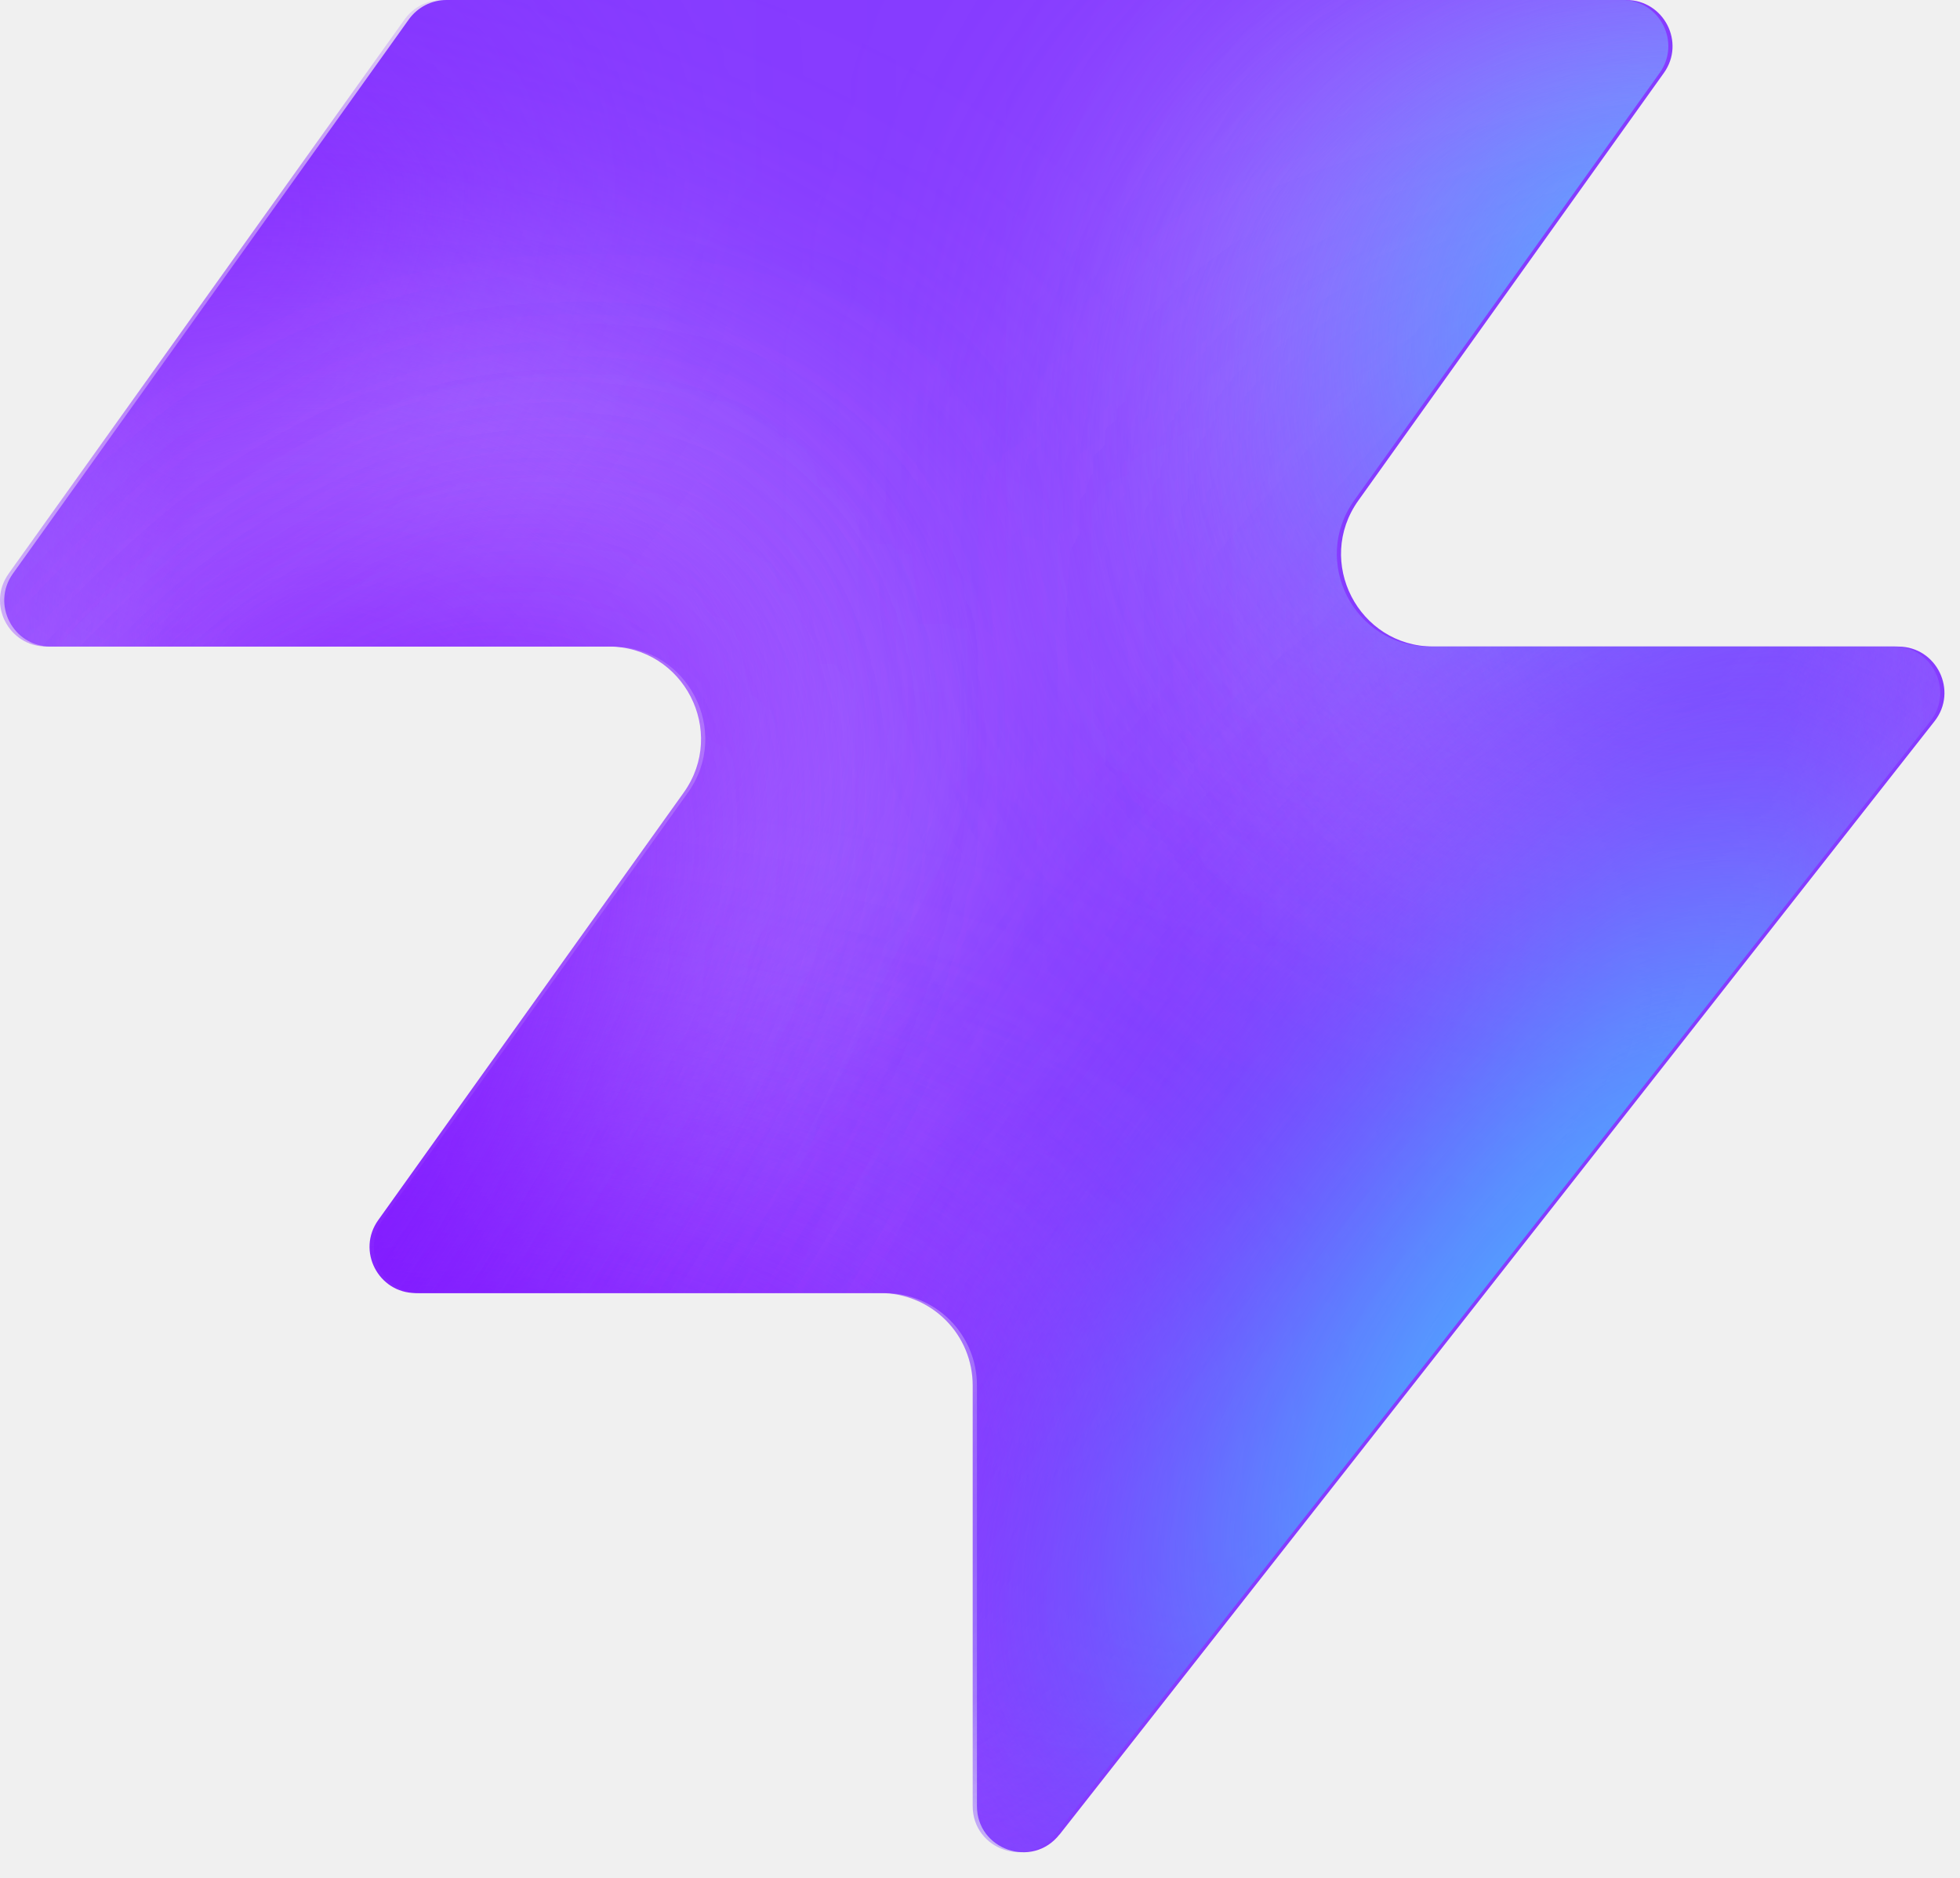
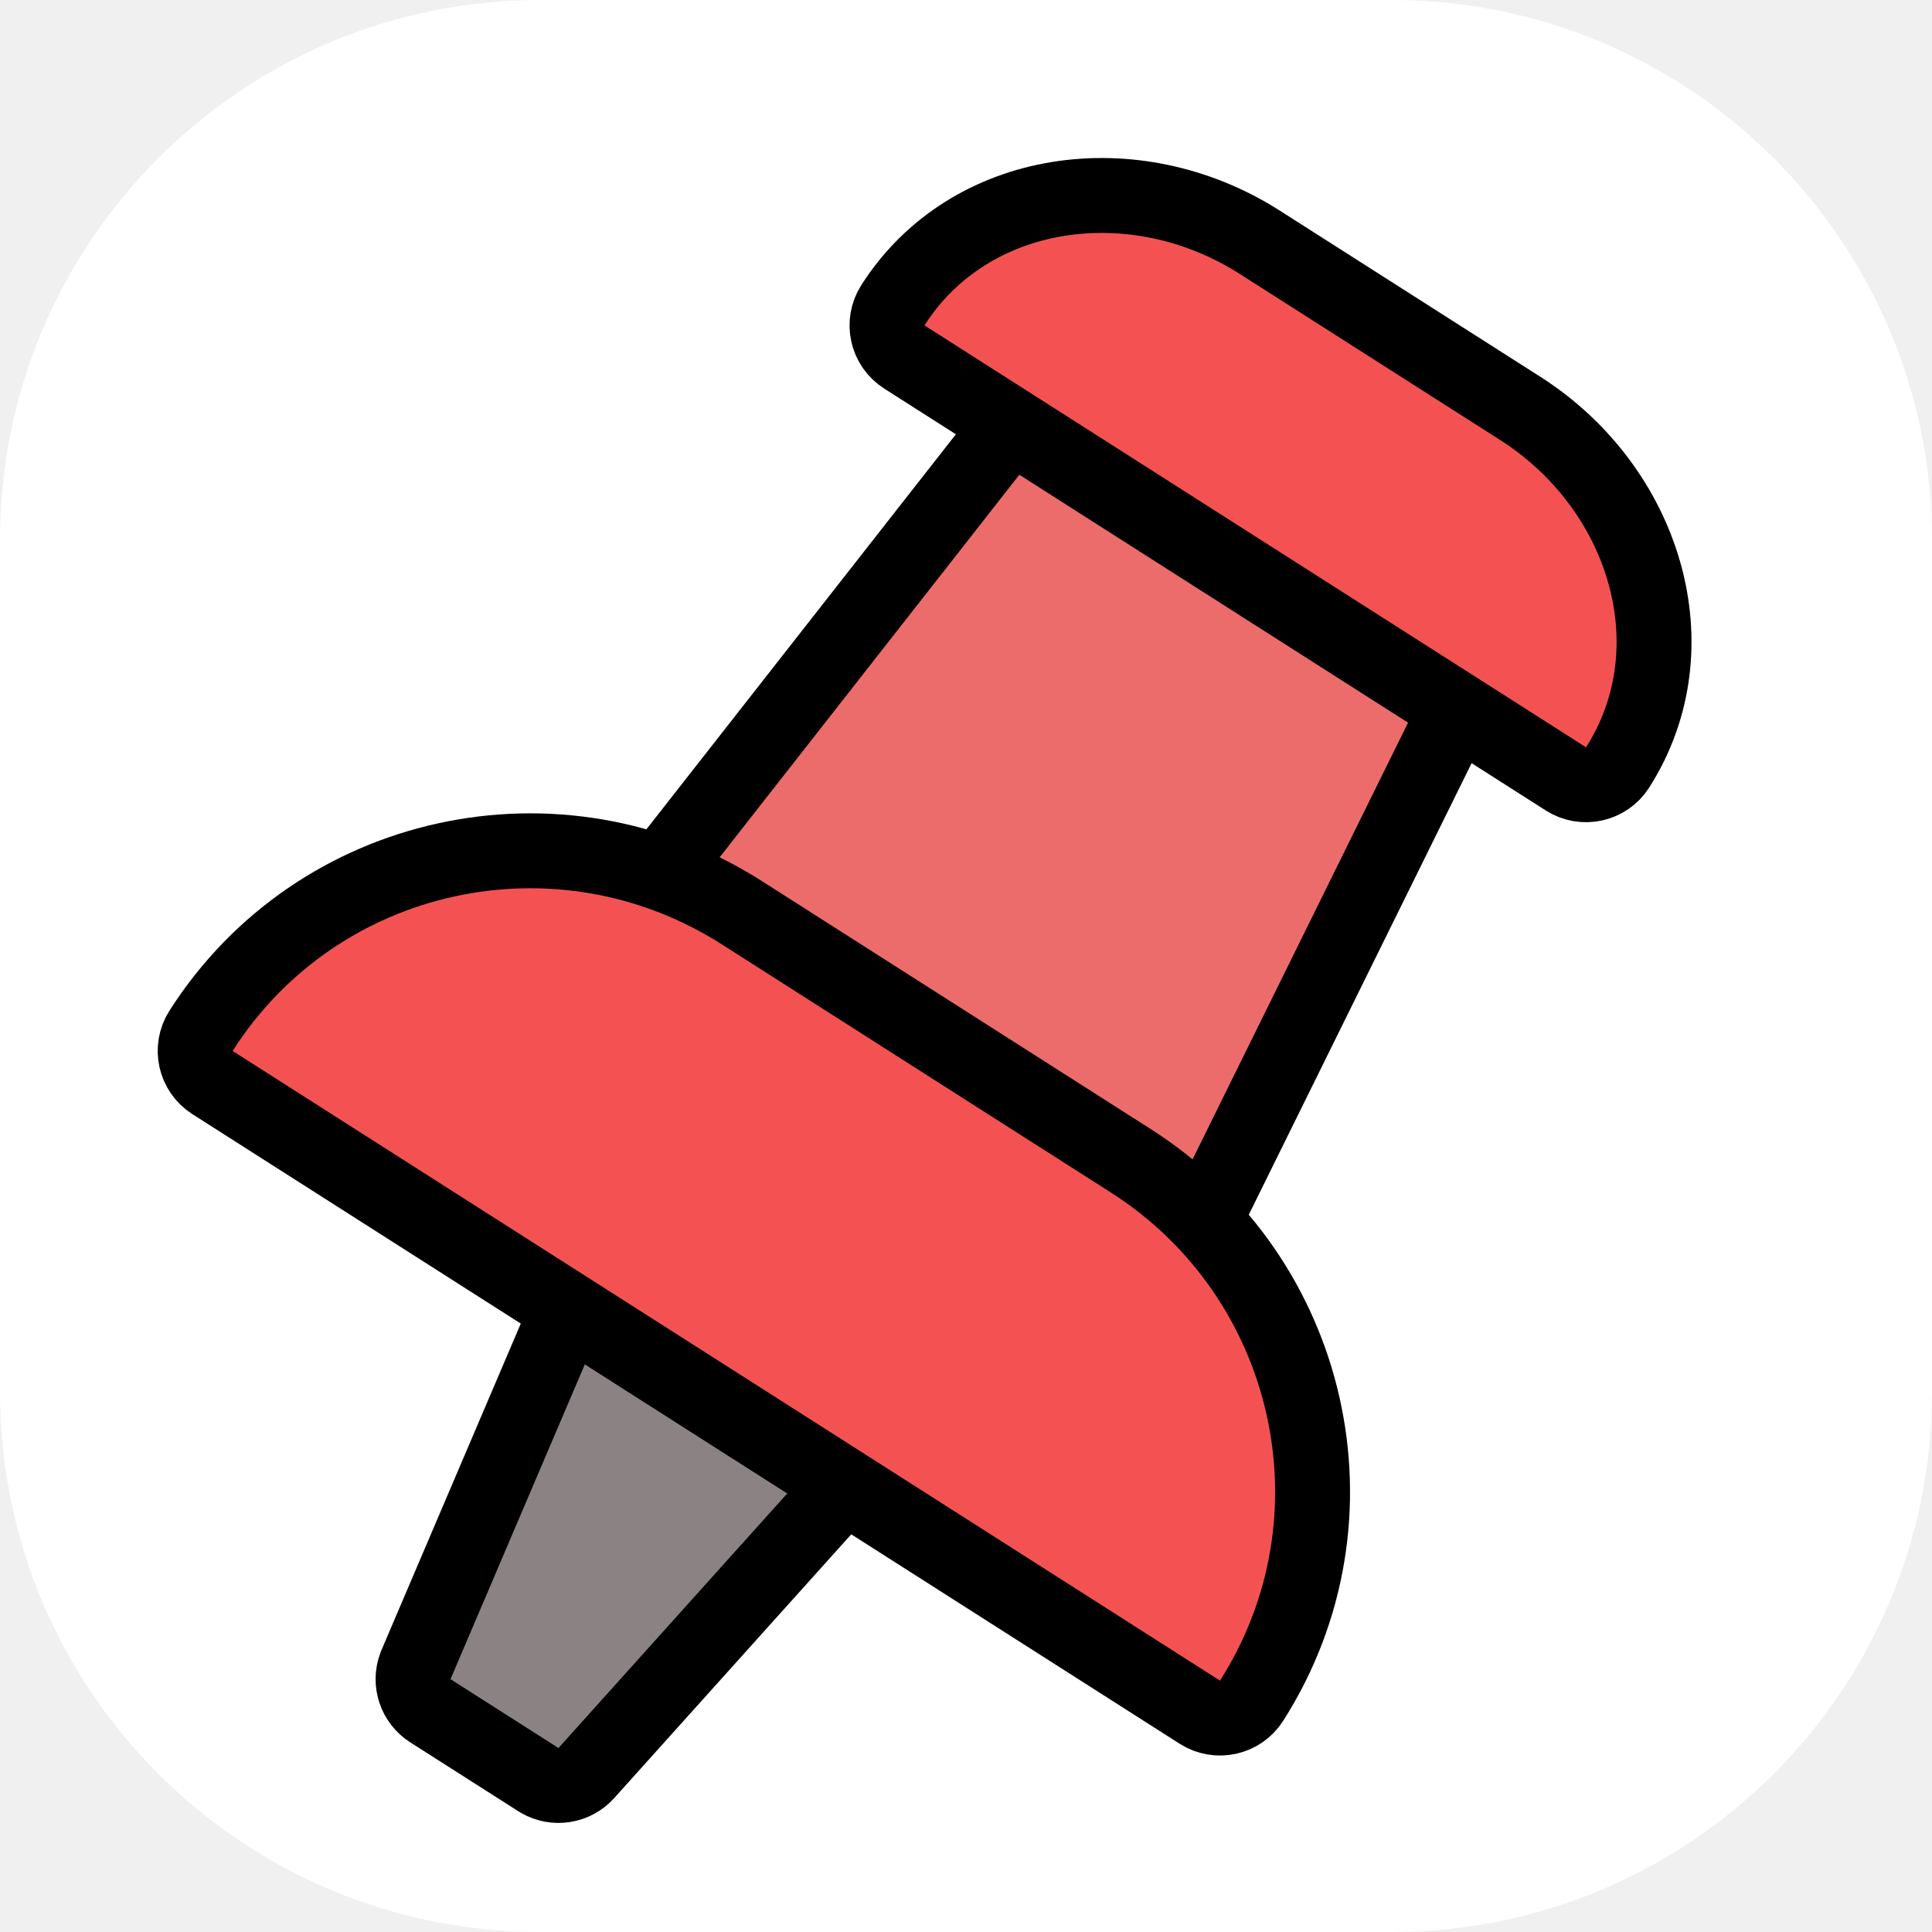
- <svg xmlns="http://www.w3.org/2000/svg" width="48" height="46" fill="none" viewBox="0 0 48 46">
-   <path fill="#863bff" d="M25.946 44.938c-.664.845-2.021.375-2.021-.698V33.937a2.26 2.26 0 0 0-2.262-2.262H10.287c-.92 0-1.456-1.04-.92-1.788l7.48-10.471c1.07-1.497 0-3.578-1.842-3.578H1.237c-.92 0-1.456-1.04-.92-1.788L10.013.474c.214-.297.556-.474.92-.474h28.894c.92 0 1.456 1.04.92 1.788l-7.48 10.471c-1.07 1.498 0 3.579 1.842 3.579h11.377c.943 0 1.473 1.088.89 1.83L25.947 44.94z" style="fill:#863bff;fill:color(display-p3 .525 .23 1);fill-opacity:1" />
-   <mask id="a" width="48" height="46" x="0" y="0" maskUnits="userSpaceOnUse" style="mask-type:alpha">
-     <path fill="#000" d="M25.842 44.938c-.664.844-2.021.375-2.021-.698V33.937a2.26 2.26 0 0 0-2.262-2.262H10.183c-.92 0-1.456-1.04-.92-1.788l7.48-10.471c1.07-1.498 0-3.579-1.842-3.579H1.133c-.92 0-1.456-1.04-.92-1.787L9.91.473c.214-.297.556-.474.92-.474h28.894c.92 0 1.456 1.04.92 1.788l-7.48 10.471c-1.07 1.498 0 3.578 1.842 3.578h11.377c.943 0 1.473 1.088.89 1.832L25.843 44.94z" style="fill:#000;fill-opacity:1" />
-   </mask>
-   <g mask="url(#a)">
-     <g filter="url(#b)">
-       <ellipse cx="5.508" cy="14.704" fill="#ede6ff" rx="5.508" ry="14.704" style="fill:#ede6ff;fill:color(display-p3 .927 .903 1);fill-opacity:1" transform="matrix(.00324 1 1 -.00324 -4.47 31.516)" />
-     </g>
-     <g filter="url(#c)">
-       <ellipse cx="10.399" cy="29.851" fill="#ede6ff" rx="10.399" ry="29.851" style="fill:#ede6ff;fill:color(display-p3 .927 .903 1);fill-opacity:1" transform="matrix(.00324 1 1 -.00324 -39.328 7.883)" />
-     </g>
-     <g filter="url(#d)">
-       <ellipse cx="5.508" cy="30.487" fill="#7e14ff" rx="5.508" ry="30.487" style="fill:#7e14ff;fill:color(display-p3 .492 .077 1);fill-opacity:1" transform="rotate(89.814 -25.913 -14.639)scale(1 -1)" />
-     </g>
-     <g filter="url(#e)">
-       <ellipse cx="5.508" cy="30.599" fill="#7e14ff" rx="5.508" ry="30.599" style="fill:#7e14ff;fill:color(display-p3 .492 .077 1);fill-opacity:1" transform="rotate(89.814 -32.644 -3.334)scale(1 -1)" />
-     </g>
-     <g filter="url(#f)">
-       <ellipse cx="5.508" cy="30.599" fill="#7e14ff" rx="5.508" ry="30.599" style="fill:#7e14ff;fill:color(display-p3 .492 .077 1);fill-opacity:1" transform="matrix(.00324 1 1 -.00324 -34.34 30.47)" />
-     </g>
-     <g filter="url(#g)">
-       <ellipse cx="14.072" cy="22.078" fill="#ede6ff" rx="14.072" ry="22.078" style="fill:#ede6ff;fill:color(display-p3 .927 .903 1);fill-opacity:1" transform="rotate(93.35 24.506 48.493)scale(-1 1)" />
-     </g>
-     <g filter="url(#h)">
-       <ellipse cx="3.47" cy="21.501" fill="#7e14ff" rx="3.47" ry="21.501" style="fill:#7e14ff;fill:color(display-p3 .492 .077 1);fill-opacity:1" transform="rotate(89.009 28.708 47.59)scale(-1 1)" />
-     </g>
-     <g filter="url(#i)">
-       <ellipse cx="3.47" cy="21.501" fill="#7e14ff" rx="3.47" ry="21.501" style="fill:#7e14ff;fill:color(display-p3 .492 .077 1);fill-opacity:1" transform="rotate(89.009 28.708 47.59)scale(-1 1)" />
-     </g>
-     <g filter="url(#j)">
-       <ellipse cx=".387" cy="8.972" fill="#7e14ff" rx="4.407" ry="29.108" style="fill:#7e14ff;fill:color(display-p3 .492 .077 1);fill-opacity:1" transform="rotate(39.51 .387 8.972)" />
-     </g>
-     <g filter="url(#k)">
-       <ellipse cx="47.523" cy="-6.092" fill="#7e14ff" rx="4.407" ry="29.108" style="fill:#7e14ff;fill:color(display-p3 .492 .077 1);fill-opacity:1" transform="rotate(37.892 47.523 -6.092)" />
-     </g>
-     <g filter="url(#l)">
-       <ellipse cx="41.412" cy="6.333" fill="#47bfff" rx="5.971" ry="9.665" style="fill:#47bfff;fill:color(display-p3 .28 .748 1);fill-opacity:1" transform="rotate(37.892 41.412 6.333)" />
-     </g>
-     <g filter="url(#m)">
-       <ellipse cx="-1.879" cy="38.332" fill="#7e14ff" rx="4.407" ry="29.108" style="fill:#7e14ff;fill:color(display-p3 .492 .077 1);fill-opacity:1" transform="rotate(37.892 -1.88 38.332)" />
-     </g>
-     <g filter="url(#n)">
-       <ellipse cx="-1.879" cy="38.332" fill="#7e14ff" rx="4.407" ry="29.108" style="fill:#7e14ff;fill:color(display-p3 .492 .077 1);fill-opacity:1" transform="rotate(37.892 -1.88 38.332)" />
-     </g>
-     <g filter="url(#o)">
-       <ellipse cx="35.651" cy="29.907" fill="#7e14ff" rx="4.407" ry="29.108" style="fill:#7e14ff;fill:color(display-p3 .492 .077 1);fill-opacity:1" transform="rotate(37.892 35.651 29.907)" />
-     </g>
-     <g filter="url(#p)">
-       <ellipse cx="38.418" cy="32.4" fill="#47bfff" rx="5.971" ry="15.297" style="fill:#47bfff;fill:color(display-p3 .28 .748 1);fill-opacity:1" transform="rotate(37.892 38.418 32.4)" />
-     </g>
-   </g>
-   <defs>
-     <filter id="b" width="60.045" height="41.654" x="-19.77" y="16.149" color-interpolation-filters="sRGB" filterUnits="userSpaceOnUse">
-       <feFlood flood-opacity="0" result="BackgroundImageFix" />
-       <feBlend in="SourceGraphic" in2="BackgroundImageFix" result="shape" />
-       <feGaussianBlur result="effect1_foregroundBlur_2002_17158" stdDeviation="7.659" />
-     </filter>
-     <filter id="c" width="90.34" height="51.437" x="-54.613" y="-7.533" color-interpolation-filters="sRGB" filterUnits="userSpaceOnUse">
-       <feFlood flood-opacity="0" result="BackgroundImageFix" />
-       <feBlend in="SourceGraphic" in2="BackgroundImageFix" result="shape" />
-       <feGaussianBlur result="effect1_foregroundBlur_2002_17158" stdDeviation="7.659" />
-     </filter>
-     <filter id="d" width="79.355" height="29.4" x="-49.64" y="2.03" color-interpolation-filters="sRGB" filterUnits="userSpaceOnUse">
-       <feFlood flood-opacity="0" result="BackgroundImageFix" />
-       <feBlend in="SourceGraphic" in2="BackgroundImageFix" result="shape" />
-       <feGaussianBlur result="effect1_foregroundBlur_2002_17158" stdDeviation="4.596" />
-     </filter>
-     <filter id="e" width="79.579" height="29.4" x="-45.045" y="20.029" color-interpolation-filters="sRGB" filterUnits="userSpaceOnUse">
-       <feFlood flood-opacity="0" result="BackgroundImageFix" />
-       <feBlend in="SourceGraphic" in2="BackgroundImageFix" result="shape" />
-       <feGaussianBlur result="effect1_foregroundBlur_2002_17158" stdDeviation="4.596" />
-     </filter>
-     <filter id="f" width="79.579" height="29.4" x="-43.513" y="21.178" color-interpolation-filters="sRGB" filterUnits="userSpaceOnUse">
-       <feFlood flood-opacity="0" result="BackgroundImageFix" />
-       <feBlend in="SourceGraphic" in2="BackgroundImageFix" result="shape" />
-       <feGaussianBlur result="effect1_foregroundBlur_2002_17158" stdDeviation="4.596" />
-     </filter>
-     <filter id="g" width="74.749" height="58.852" x="15.756" y="-17.901" color-interpolation-filters="sRGB" filterUnits="userSpaceOnUse">
-       <feFlood flood-opacity="0" result="BackgroundImageFix" />
-       <feBlend in="SourceGraphic" in2="BackgroundImageFix" result="shape" />
-       <feGaussianBlur result="effect1_foregroundBlur_2002_17158" stdDeviation="7.659" />
-     </filter>
-     <filter id="h" width="61.377" height="25.362" x="23.548" y="2.284" color-interpolation-filters="sRGB" filterUnits="userSpaceOnUse">
-       <feFlood flood-opacity="0" result="BackgroundImageFix" />
-       <feBlend in="SourceGraphic" in2="BackgroundImageFix" result="shape" />
-       <feGaussianBlur result="effect1_foregroundBlur_2002_17158" stdDeviation="4.596" />
-     </filter>
-     <filter id="i" width="61.377" height="25.362" x="23.548" y="2.284" color-interpolation-filters="sRGB" filterUnits="userSpaceOnUse">
-       <feFlood flood-opacity="0" result="BackgroundImageFix" />
-       <feBlend in="SourceGraphic" in2="BackgroundImageFix" result="shape" />
-       <feGaussianBlur result="effect1_foregroundBlur_2002_17158" stdDeviation="4.596" />
-     </filter>
-     <filter id="j" width="56.045" height="63.649" x="-27.636" y="-22.853" color-interpolation-filters="sRGB" filterUnits="userSpaceOnUse">
-       <feFlood flood-opacity="0" result="BackgroundImageFix" />
-       <feBlend in="SourceGraphic" in2="BackgroundImageFix" result="shape" />
-       <feGaussianBlur result="effect1_foregroundBlur_2002_17158" stdDeviation="4.596" />
-     </filter>
-     <filter id="k" width="54.814" height="64.646" x="20.116" y="-38.415" color-interpolation-filters="sRGB" filterUnits="userSpaceOnUse">
-       <feFlood flood-opacity="0" result="BackgroundImageFix" />
-       <feBlend in="SourceGraphic" in2="BackgroundImageFix" result="shape" />
-       <feGaussianBlur result="effect1_foregroundBlur_2002_17158" stdDeviation="4.596" />
-     </filter>
-     <filter id="l" width="33.541" height="35.313" x="24.641" y="-11.323" color-interpolation-filters="sRGB" filterUnits="userSpaceOnUse">
-       <feFlood flood-opacity="0" result="BackgroundImageFix" />
-       <feBlend in="SourceGraphic" in2="BackgroundImageFix" result="shape" />
-       <feGaussianBlur result="effect1_foregroundBlur_2002_17158" stdDeviation="4.596" />
-     </filter>
-     <filter id="m" width="54.814" height="64.646" x="-29.286" y="6.009" color-interpolation-filters="sRGB" filterUnits="userSpaceOnUse">
-       <feFlood flood-opacity="0" result="BackgroundImageFix" />
-       <feBlend in="SourceGraphic" in2="BackgroundImageFix" result="shape" />
-       <feGaussianBlur result="effect1_foregroundBlur_2002_17158" stdDeviation="4.596" />
-     </filter>
-     <filter id="n" width="54.814" height="64.646" x="-29.286" y="6.009" color-interpolation-filters="sRGB" filterUnits="userSpaceOnUse">
-       <feFlood flood-opacity="0" result="BackgroundImageFix" />
-       <feBlend in="SourceGraphic" in2="BackgroundImageFix" result="shape" />
-       <feGaussianBlur result="effect1_foregroundBlur_2002_17158" stdDeviation="4.596" />
-     </filter>
-     <filter id="o" width="54.814" height="64.646" x="8.244" y="-2.416" color-interpolation-filters="sRGB" filterUnits="userSpaceOnUse">
-       <feFlood flood-opacity="0" result="BackgroundImageFix" />
-       <feBlend in="SourceGraphic" in2="BackgroundImageFix" result="shape" />
-       <feGaussianBlur result="effect1_foregroundBlur_2002_17158" stdDeviation="4.596" />
-     </filter>
-     <filter id="p" width="39.409" height="43.623" x="18.713" y="10.588" color-interpolation-filters="sRGB" filterUnits="userSpaceOnUse">
-       <feFlood flood-opacity="0" result="BackgroundImageFix" />
-       <feBlend in="SourceGraphic" in2="BackgroundImageFix" result="shape" />
-       <feGaussianBlur result="effect1_foregroundBlur_2002_17158" stdDeviation="4.596" />
-     </filter>
-   </defs>
+ <svg xmlns="http://www.w3.org/2000/svg" width="490" height="490" viewBox="0 0 490 490" fill="none">
+   <rect width="490" height="490" rx="137" fill="white" />
+   <path d="M370.684 158.13L371.059 158.382C374.858 161.064 376.172 166.134 374.095 170.344L303.089 314.235C301.894 316.656 299.725 318.454 297.125 319.181C294.525 319.907 291.738 319.492 289.462 318.041L166.363 239.538C164.104 238.098 162.557 235.77 162.106 233.129C161.655 230.488 162.34 227.779 163.993 225.67L262.823 99.522L263.113 99.17C266.178 95.618 271.414 94.824 275.409 97.371L370.684 158.13Z" fill="#EC6C6C" stroke="black" stroke-width="19" stroke-linejoin="round" />
+   <path d="M136.534 451.348L136.905 451.573C140.772 453.8 145.699 453.036 148.708 449.688L215.025 375.897C216.891 373.821 217.749 371.029 217.372 368.263C216.995 365.497 215.421 363.038 213.067 361.537L158.303 326.613C155.95 325.112 153.056 324.722 150.389 325.547C147.722 326.371 145.553 328.327 144.457 330.894L105.522 422.148L105.361 422.55C103.797 426.73 105.357 431.466 109.152 433.887L136.534 451.348Z" fill="#8B8383" stroke="black" stroke-width="19" stroke-linejoin="round" />
+   <path d="M286.762 294.377C333.052 323.898 346.849 385.207 317.424 431.349C314.602 435.772 308.729 437.072 304.306 434.251L53.892 274.557C49.468 271.736 48.169 265.863 50.99 261.439C80.416 215.297 141.823 201.948 188.114 231.468L286.762 294.377Z" fill="#F45252" stroke="black" stroke-width="19" stroke-linejoin="round" />
+   <path d="M385.552 103.566C417.201 123.75 429.635 164.26 410.263 194.638C407.441 199.061 401.568 200.361 397.145 197.54L229.359 90.54C224.935 87.719 223.636 81.846 226.457 77.422C245.83 47.044 287.804 41.231 319.454 61.414L385.552 103.566Z" fill="#F45252" stroke="black" stroke-width="19" stroke-linejoin="round" />
</svg>
